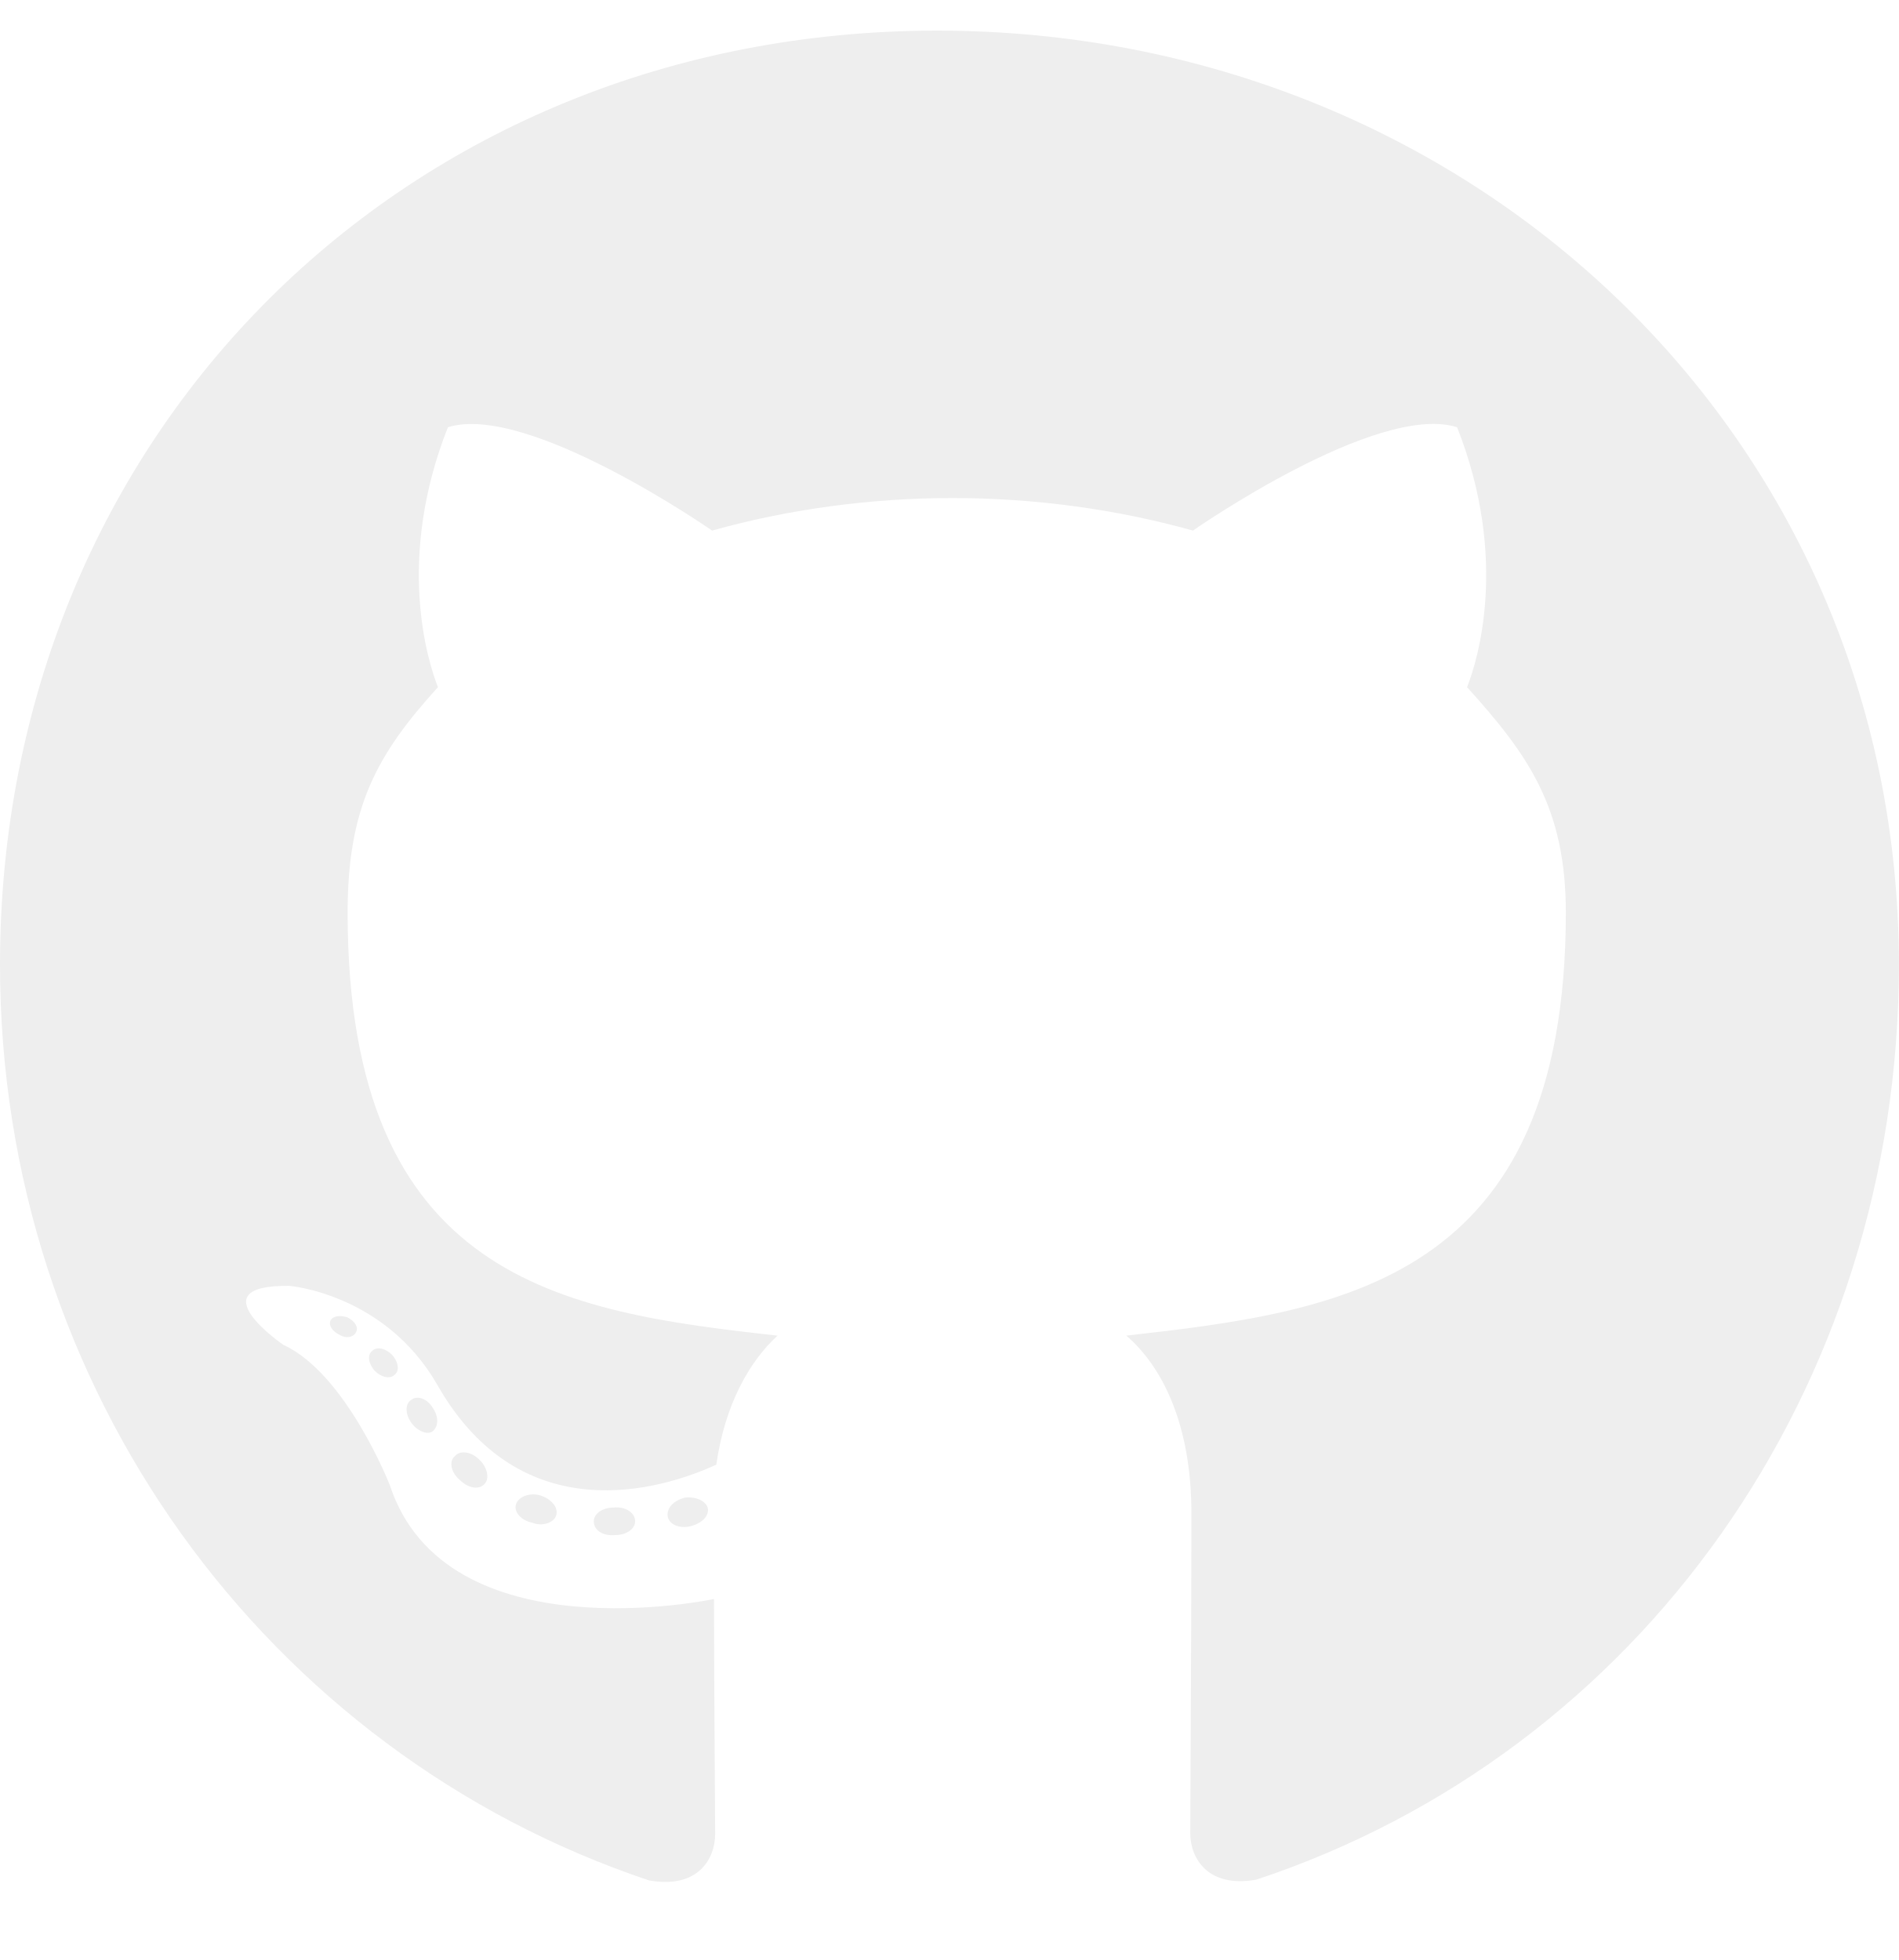
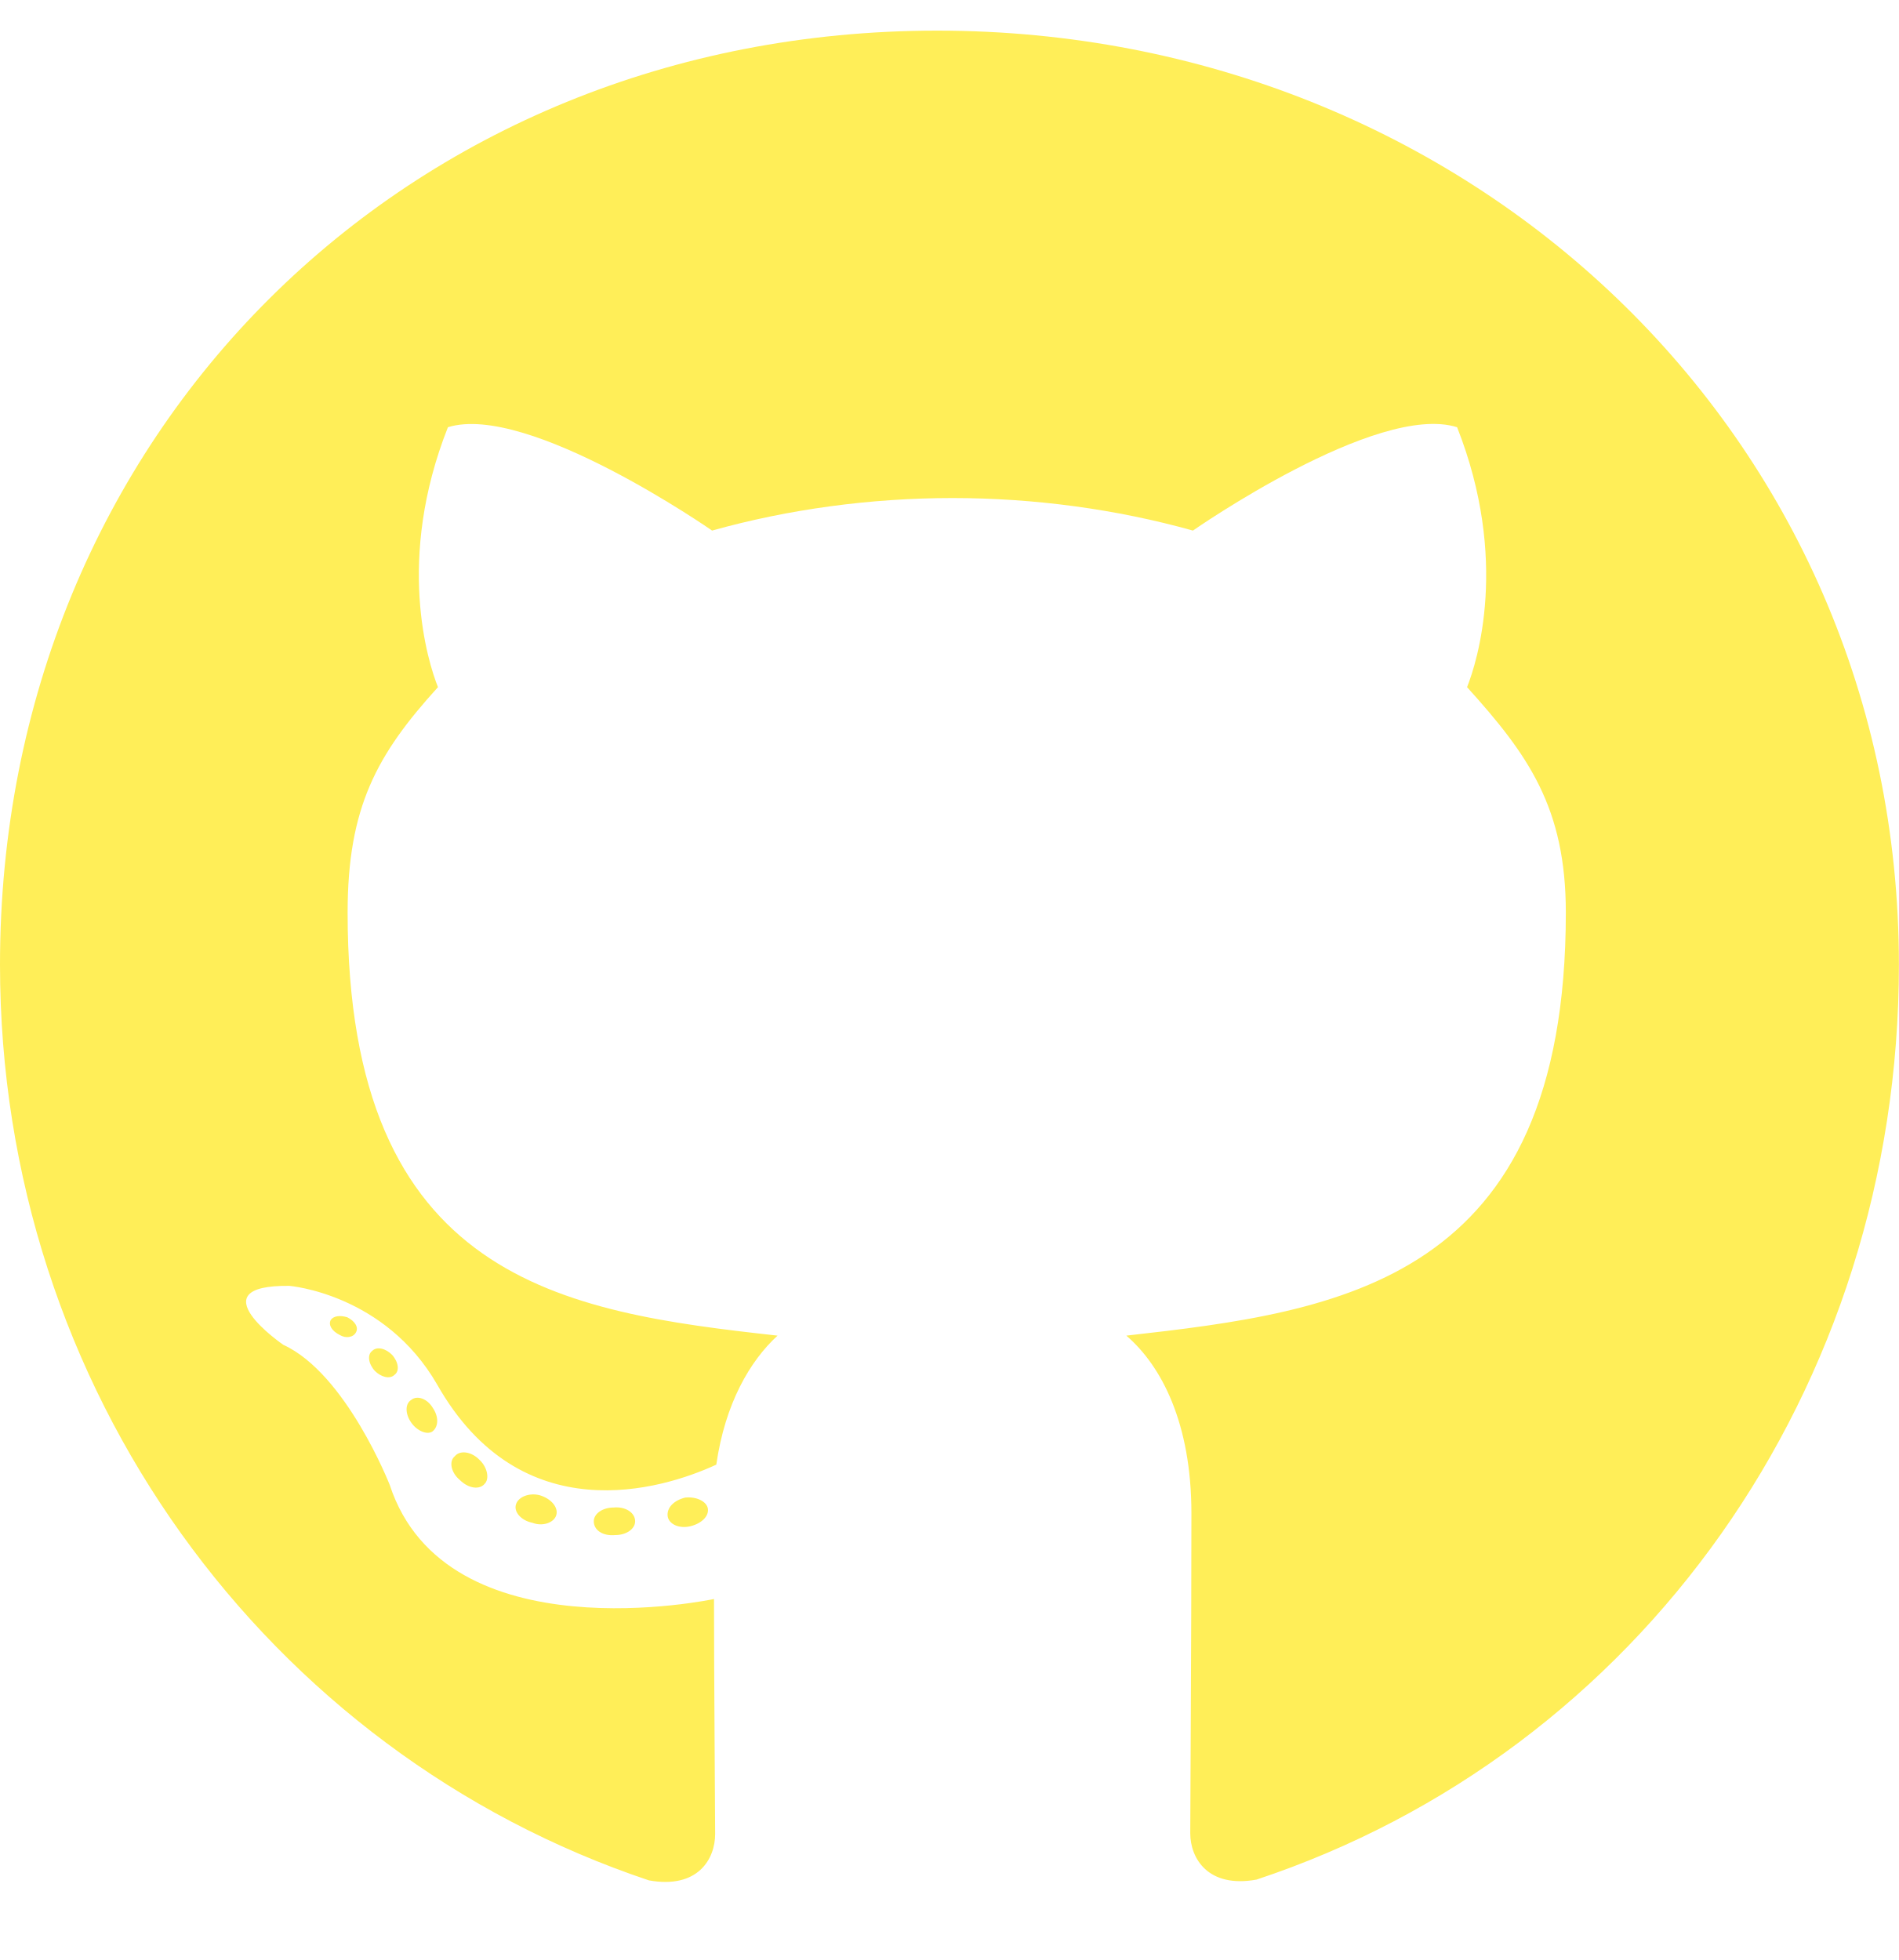
<svg xmlns="http://www.w3.org/2000/svg" viewBox="0 0 496 512">
-   <path style="fill:#eee" d="M165.9 397.4c0 2-2.3 3.6-5.2 3.6-3.3.3-5.6-1.3-5.6-3.6 0-2 2.3-3.6 5.2-3.6 3-.3 5.6 1.3 5.6 3.6zm-31.1-4.5c-.7 2 1.3 4.3 4.3 4.9 2.6 1 5.6 0 6.2-2s-1.3-4.3-4.3-5.2c-2.6-.7-5.5.3-6.2 2.3zm44.2-1.7c-2.9.7-4.9 2.6-4.6 4.9.3 2 2.9 3.3 5.9 2.6 2.9-.7 4.9-2.6 4.6-4.6-.3-1.9-3-3.2-5.9-2.9zM244.8 8C106.1 8 0 113.3 0 252c0 110.9 69.8 205.8 169.5 239.2 12.8 2.3 17.3-5.6 17.3-12.1 0-6.2-.3-40.4-.3-61.4 0 0-70 15-84.7-29.8 0 0-11.4-29.1-27.8-36.6 0 0-22.9-15.7 1.6-15.4 0 0 24.9 2 38.6 25.8 21.9 38.6 58.6 27.5 72.9 20.9 2.3-16 8.8-27.1 16-33.7-55.9-6.2-112.3-14.3-112.3-110.5 0-27.5 7.6-41.3 23.6-58.9-2.6-6.5-11.1-33.3 2.6-67.9 20.9-6.5 69 27 69 27 20-5.6 41.5-8.5 62.8-8.5s42.8 2.9 62.8 8.5c0 0 48.1-33.6 69-27 13.7 34.7 5.2 61.4 2.6 67.9 16 17.7 25.8 31.5 25.8 58.9 0 96.5-58.9 104.2-114.8 110.5 9.2 7.9 17 22.9 17 46.4 0 33.7-.3 75.4-.3 83.6 0 6.5 4.6 14.4 17.3 12.1C428.2 457.8 496 362.9 496 252 496 113.3 383.5 8 244.8 8zM97.2 352.9c-1.3 1-1 3.3.7 5.2 1.6 1.6 3.9 2.3 5.2 1 1.3-1 1-3.3-.7-5.2-1.6-1.6-3.9-2.3-5.2-1zm-10.8-8.1c-.7 1.3.3 2.9 2.3 3.9 1.6 1 3.6.7 4.3-.7.7-1.3-.3-2.9-2.3-3.9-2-.6-3.6-.3-4.3.7zm32.4 35.6c-1.6 1.3-1 4.3 1.3 6.2 2.3 2.3 5.2 2.6 6.5 1 1.3-1.3.7-4.3-1.3-6.2-2.2-2.3-5.2-2.6-6.5-1zm-11.4-14.7c-1.6 1-1.6 3.6 0 5.9 1.6 2.3 4.3 3.3 5.6 2.3 1.6-1.3 1.6-3.9 0-6.2-1.4-2.3-4-3.3-5.6-2z" />
+   <path style="fill:#ffee58" d="M165.9 397.4c0 2-2.3 3.6-5.2 3.6-3.3.3-5.6-1.3-5.6-3.6 0-2 2.3-3.6 5.2-3.6 3-.3 5.6 1.3 5.6 3.6zm-31.1-4.5c-.7 2 1.3 4.3 4.3 4.9 2.6 1 5.6 0 6.2-2s-1.3-4.3-4.3-5.2c-2.6-.7-5.5.3-6.2 2.3zm44.2-1.7c-2.9.7-4.9 2.6-4.6 4.9.3 2 2.9 3.3 5.9 2.6 2.9-.7 4.9-2.6 4.6-4.6-.3-1.9-3-3.2-5.9-2.9zM244.8 8C106.1 8 0 113.3 0 252c0 110.9 69.8 205.8 169.5 239.2 12.8 2.3 17.3-5.6 17.3-12.1 0-6.2-.3-40.4-.3-61.4 0 0-70 15-84.7-29.8 0 0-11.4-29.1-27.8-36.6 0 0-22.9-15.7 1.6-15.4 0 0 24.9 2 38.6 25.8 21.9 38.6 58.6 27.5 72.9 20.9 2.3-16 8.8-27.1 16-33.7-55.9-6.2-112.3-14.3-112.3-110.5 0-27.5 7.6-41.3 23.6-58.9-2.6-6.5-11.1-33.3 2.6-67.9 20.9-6.5 69 27 69 27 20-5.6 41.5-8.5 62.8-8.5s42.8 2.9 62.8 8.5c0 0 48.1-33.6 69-27 13.7 34.7 5.2 61.4 2.6 67.9 16 17.7 25.8 31.5 25.8 58.9 0 96.5-58.9 104.2-114.8 110.5 9.2 7.9 17 22.9 17 46.4 0 33.7-.3 75.4-.3 83.6 0 6.5 4.6 14.4 17.3 12.1C428.2 457.8 496 362.9 496 252 496 113.3 383.5 8 244.8 8zM97.2 352.9c-1.3 1-1 3.3.7 5.2 1.6 1.6 3.9 2.3 5.2 1 1.3-1 1-3.3-.7-5.2-1.6-1.6-3.9-2.3-5.2-1zm-10.8-8.1c-.7 1.3.3 2.9 2.3 3.9 1.6 1 3.6.7 4.3-.7.7-1.3-.3-2.9-2.3-3.9-2-.6-3.6-.3-4.3.7zm32.4 35.6c-1.6 1.3-1 4.3 1.3 6.2 2.3 2.3 5.2 2.6 6.5 1 1.3-1.3.7-4.3-1.3-6.2-2.2-2.3-5.2-2.6-6.5-1zm-11.4-14.7c-1.6 1-1.6 3.6 0 5.9 1.6 2.3 4.3 3.3 5.6 2.3 1.6-1.3 1.6-3.9 0-6.2-1.4-2.3-4-3.3-5.6-2z" />
</svg>
